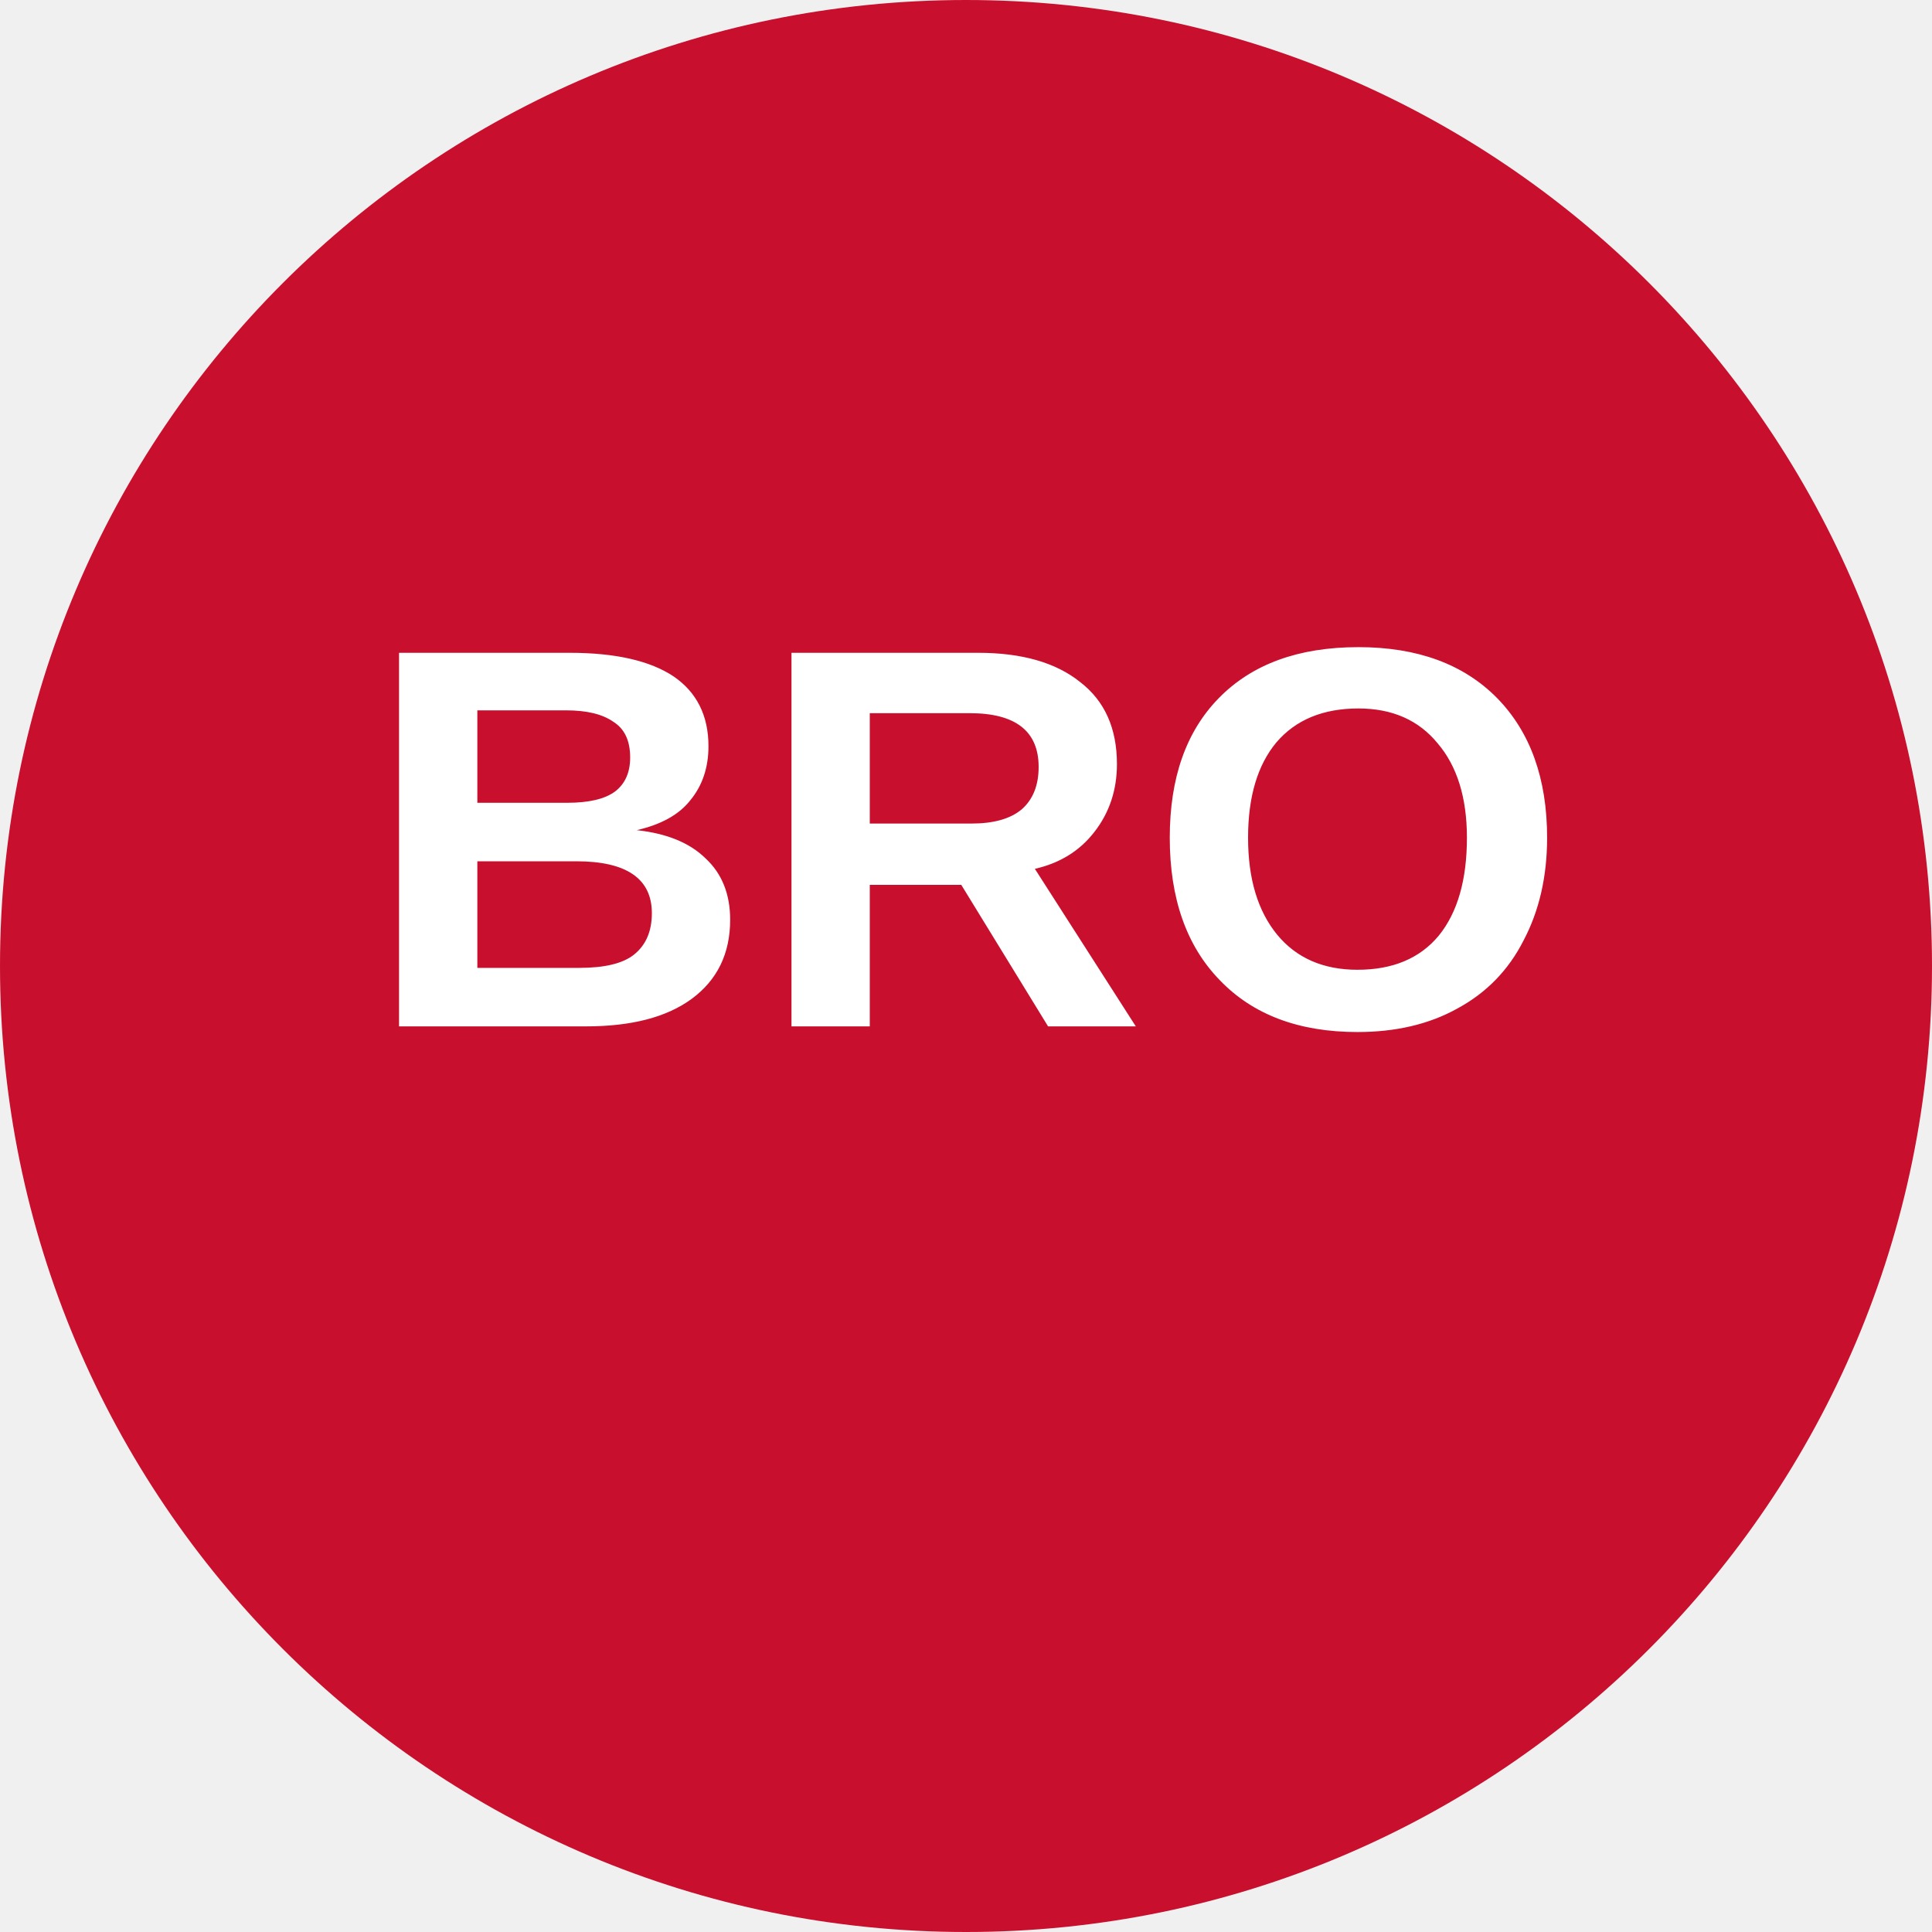
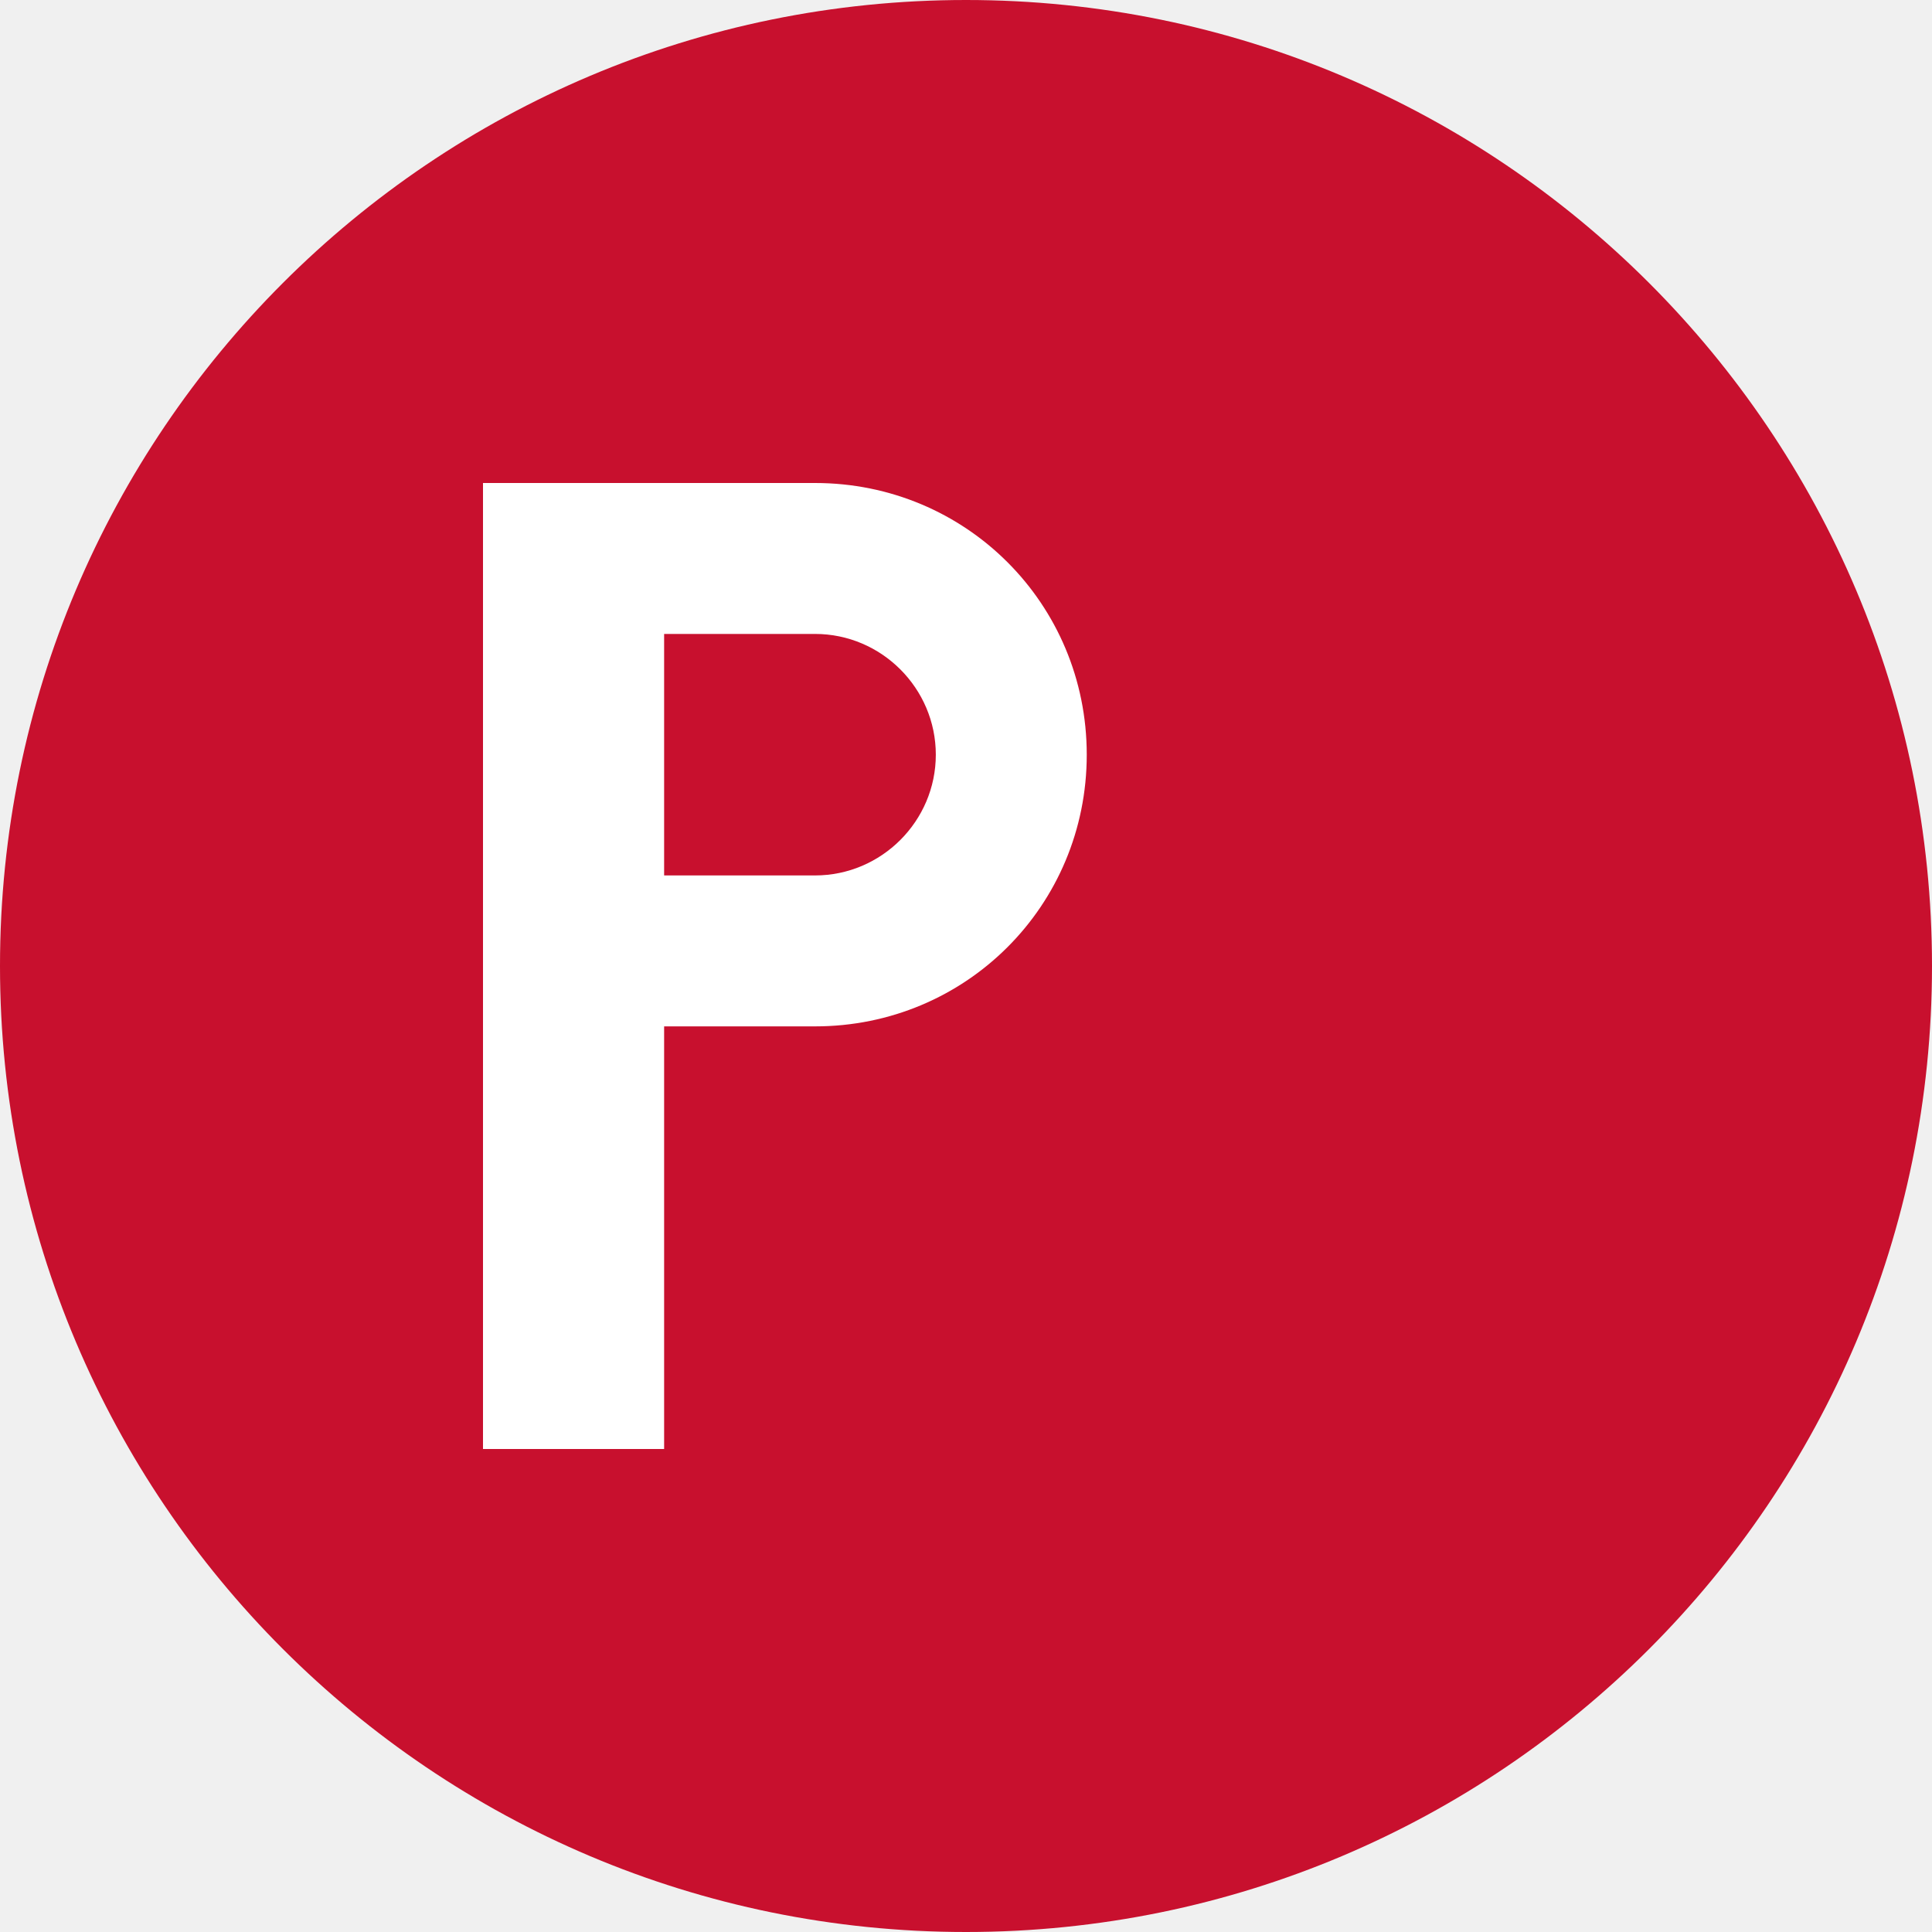
<svg xmlns="http://www.w3.org/2000/svg" viewBox="0 0 32 32" fill="none">
  <circle cx="16" cy="16" r="16" fill="#C8102E" />
-   <text x="16" y="17" text-anchor="middle" font-family="Arial,Helvetica,sans-serif" font-weight="bold" font-size="9" fill="#FFFFFF">BRO</text>
+   <path d="M8 8h5.5c2.5 0 4.5 2 4.5 4.5S16 17 13.5 17H11v7H8V8zm3 2.5v4h2.5c1.1 0 2-.9 2-2s-.9-2-2-2H11z" fill="#FFFFFF" />
</svg>
